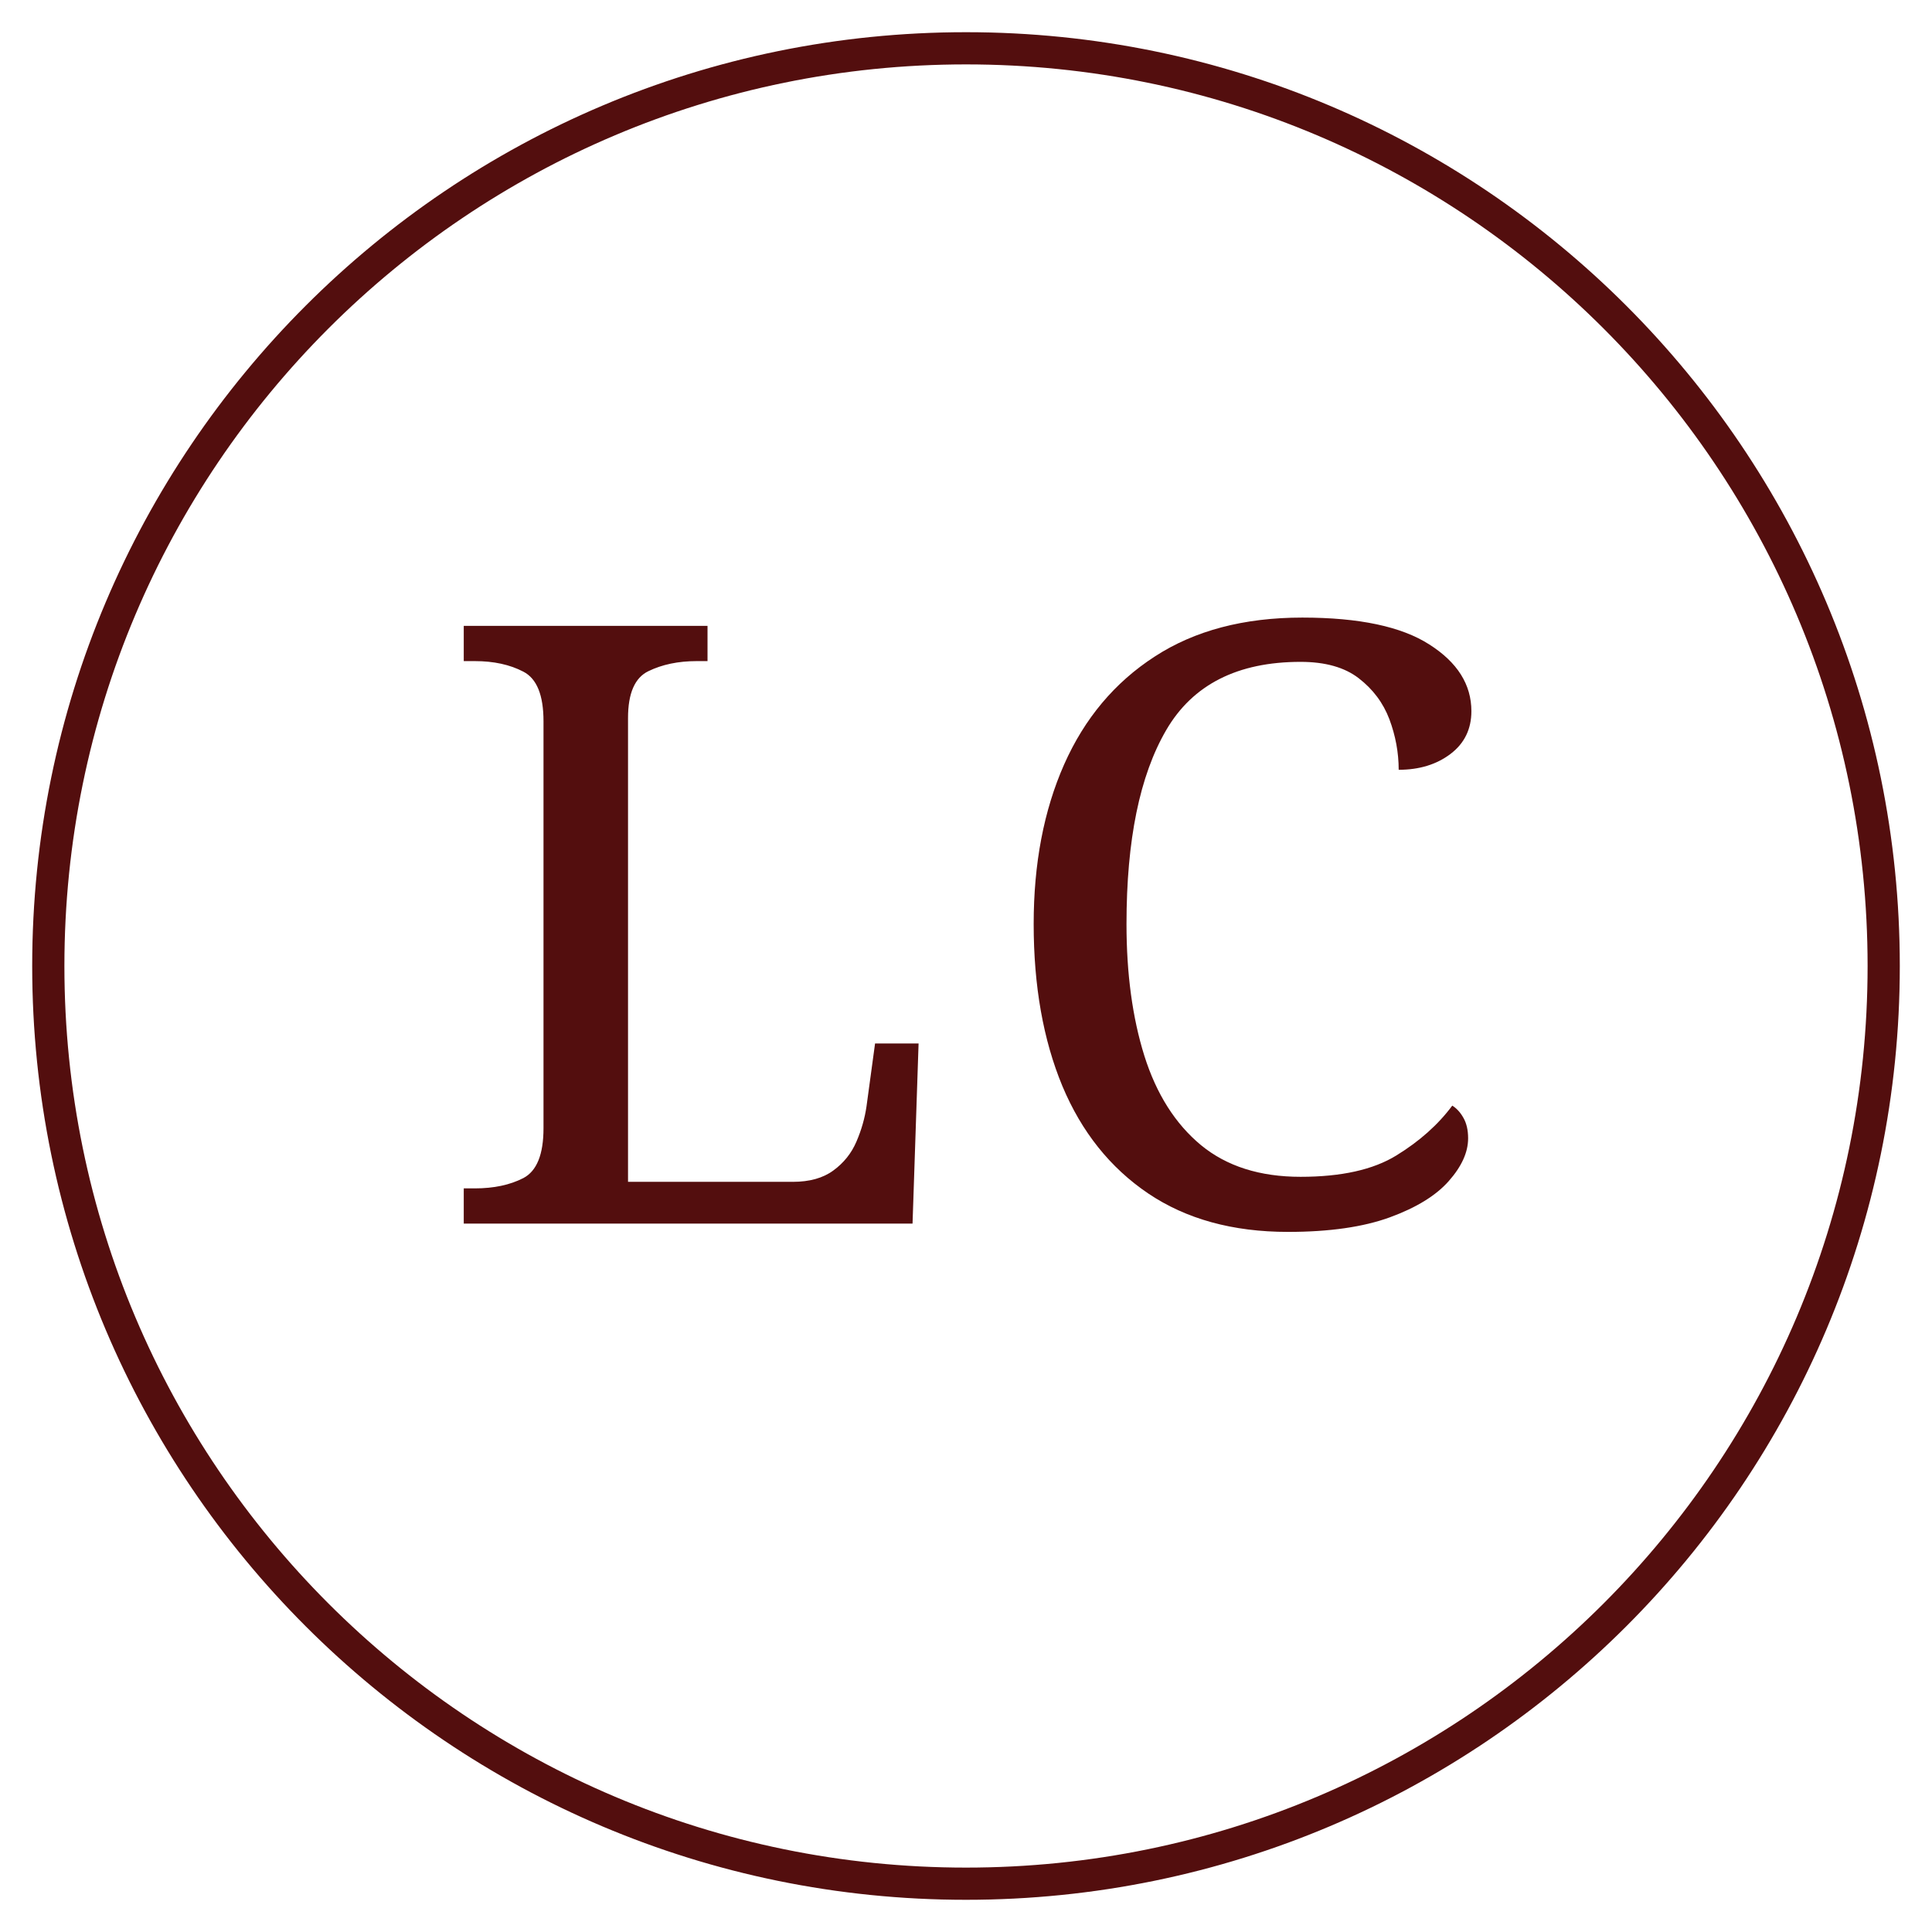
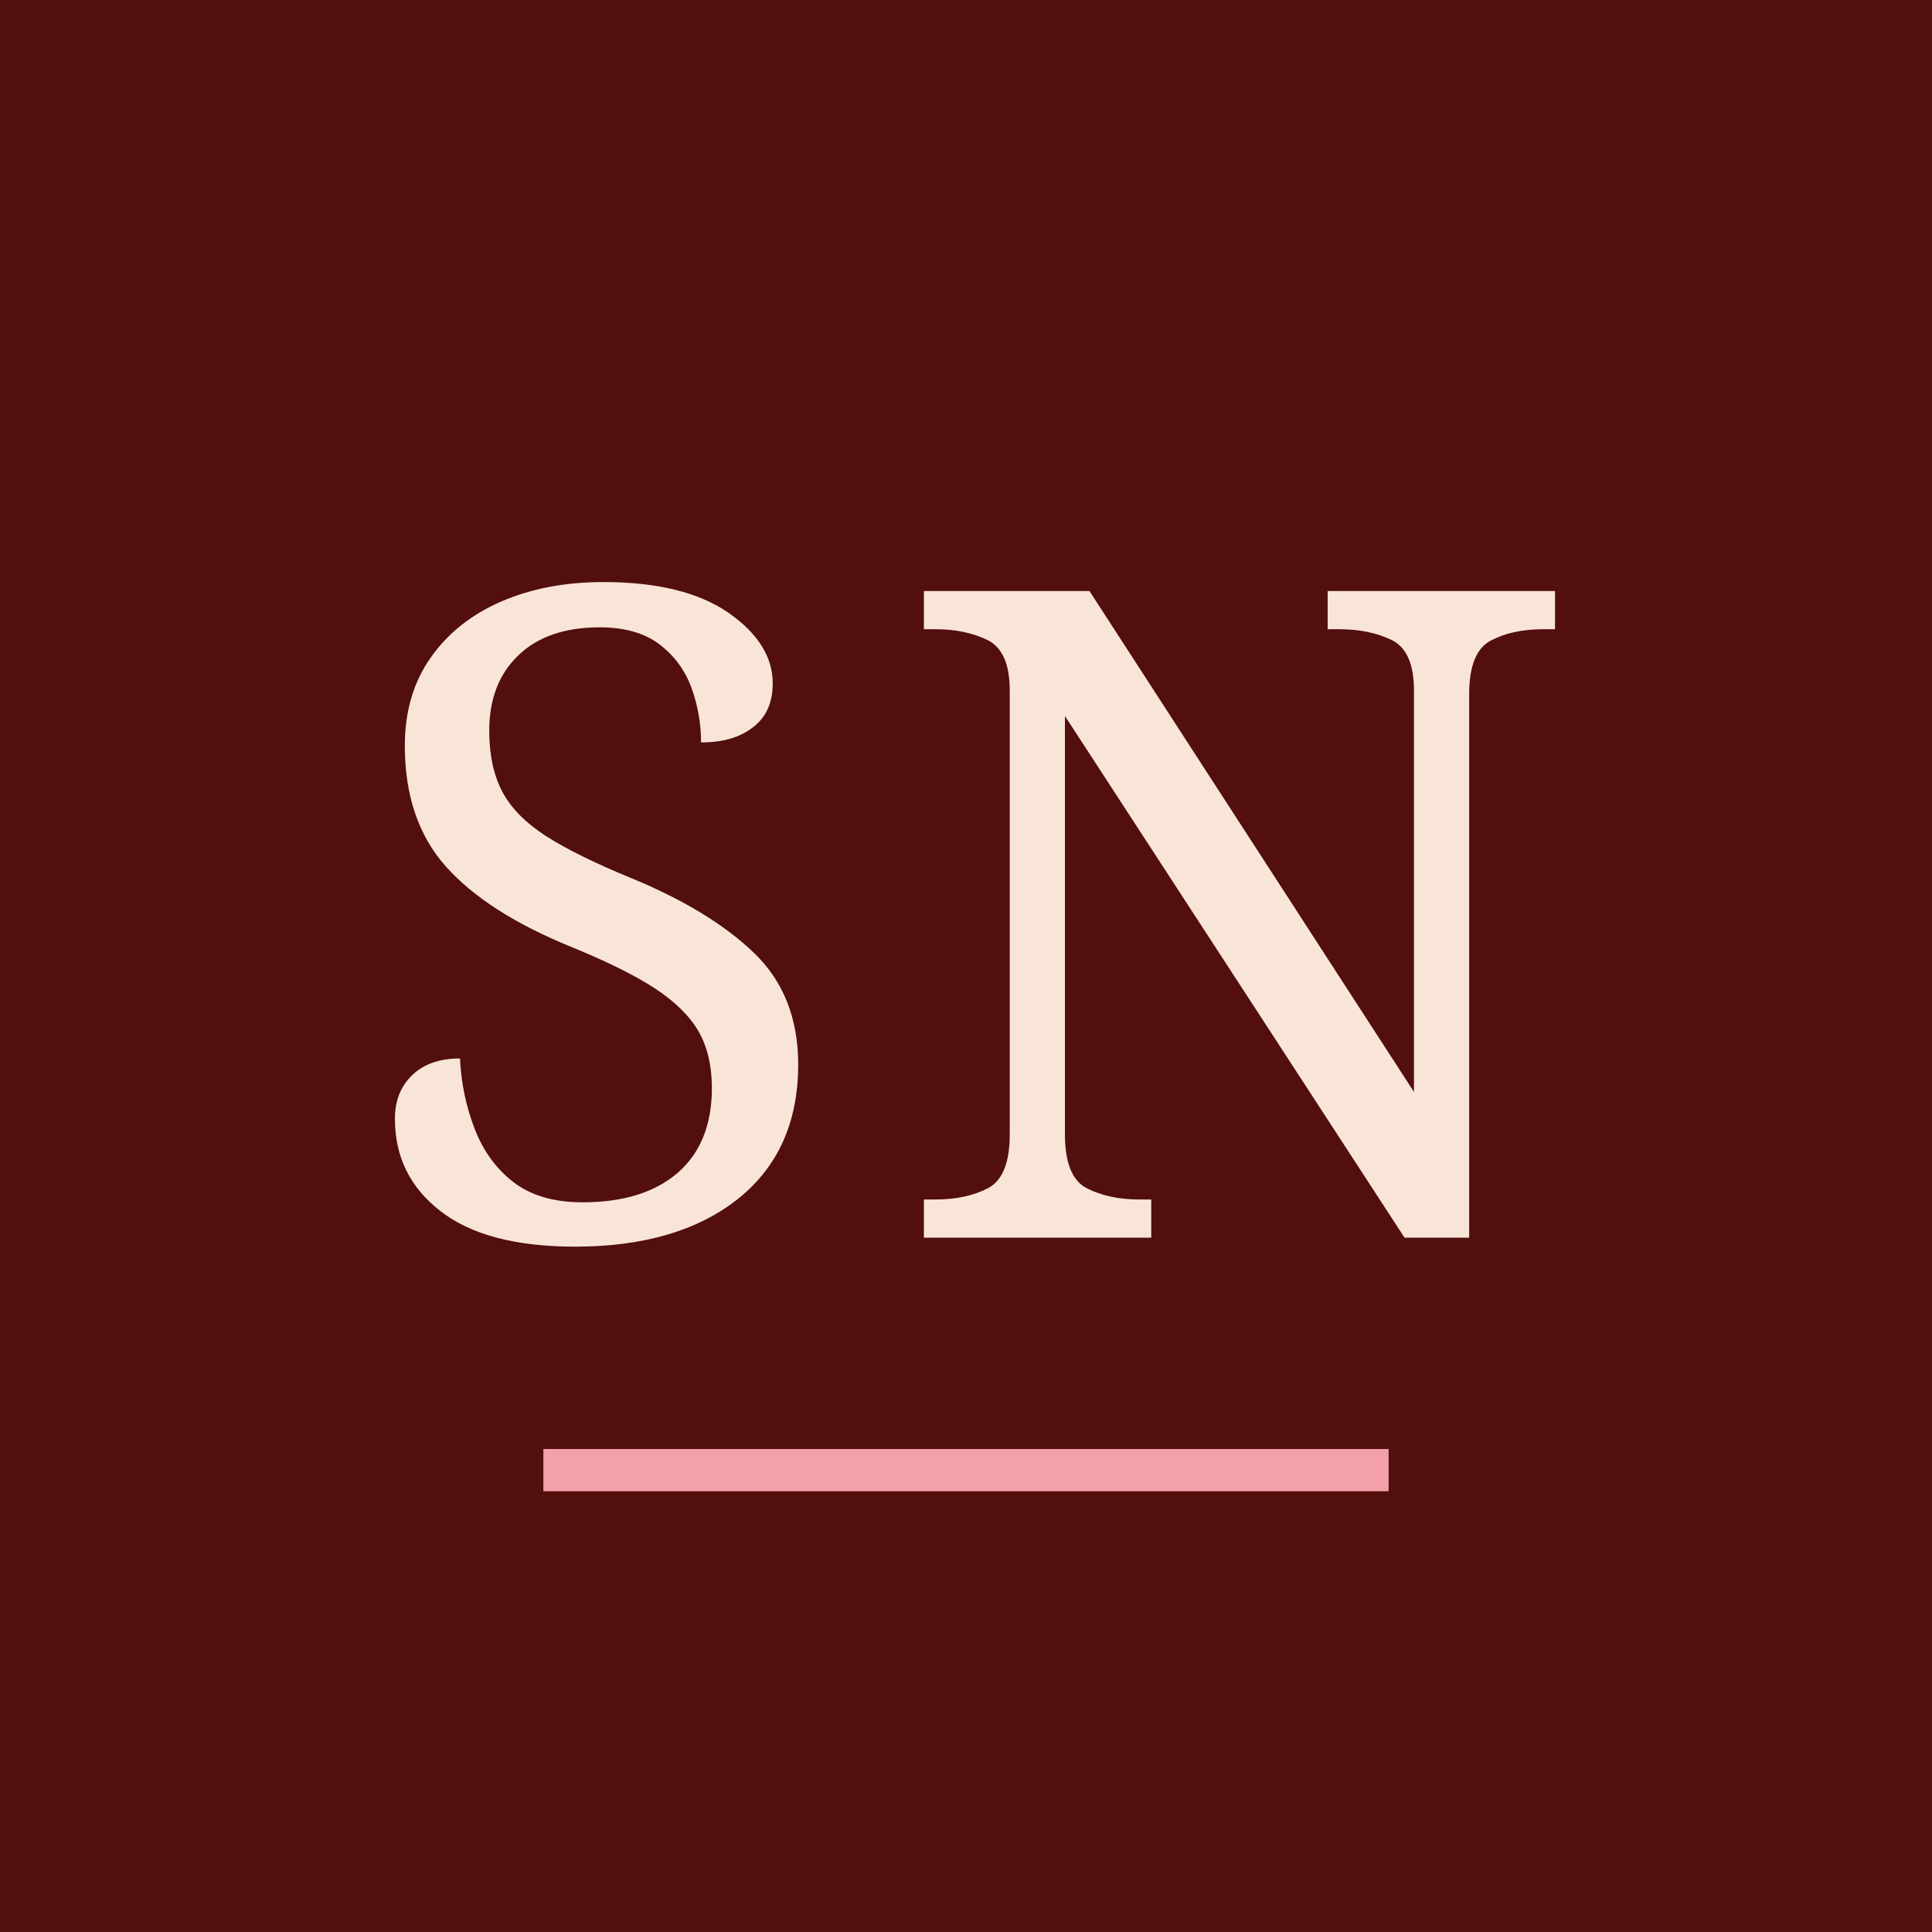
- <svg xmlns="http://www.w3.org/2000/svg" viewBox="0 0 120 120" width="120" height="120" role="img" aria-label="Le Closet">
-   <circle cx="60" cy="60" r="57" fill="none" stroke="#530E0E" stroke-width="2" />
-   <text x="60" y="76" text-anchor="middle" font-family="Cormorant Garamond, Georgia, serif" font-size="52" letter-spacing="2" fill="#530E0E">LC</text>
+ <svg xmlns="http://www.w3.org/2000/svg" viewBox="0 0 64 64" width="64" height="64" role="img" aria-label="Studio Neige Paris">
+   <rect width="64" height="64" fill="#530E0E" />
+   <text x="32" y="41" text-anchor="middle" font-family="Cormorant Garamond, Didot, Georgia, serif" font-size="30" letter-spacing="1.5" fill="#F8E5D7">SN</text>
+   <rect x="18" y="48" width="28" height="1.4" fill="#F3A0AA" />
</svg>
